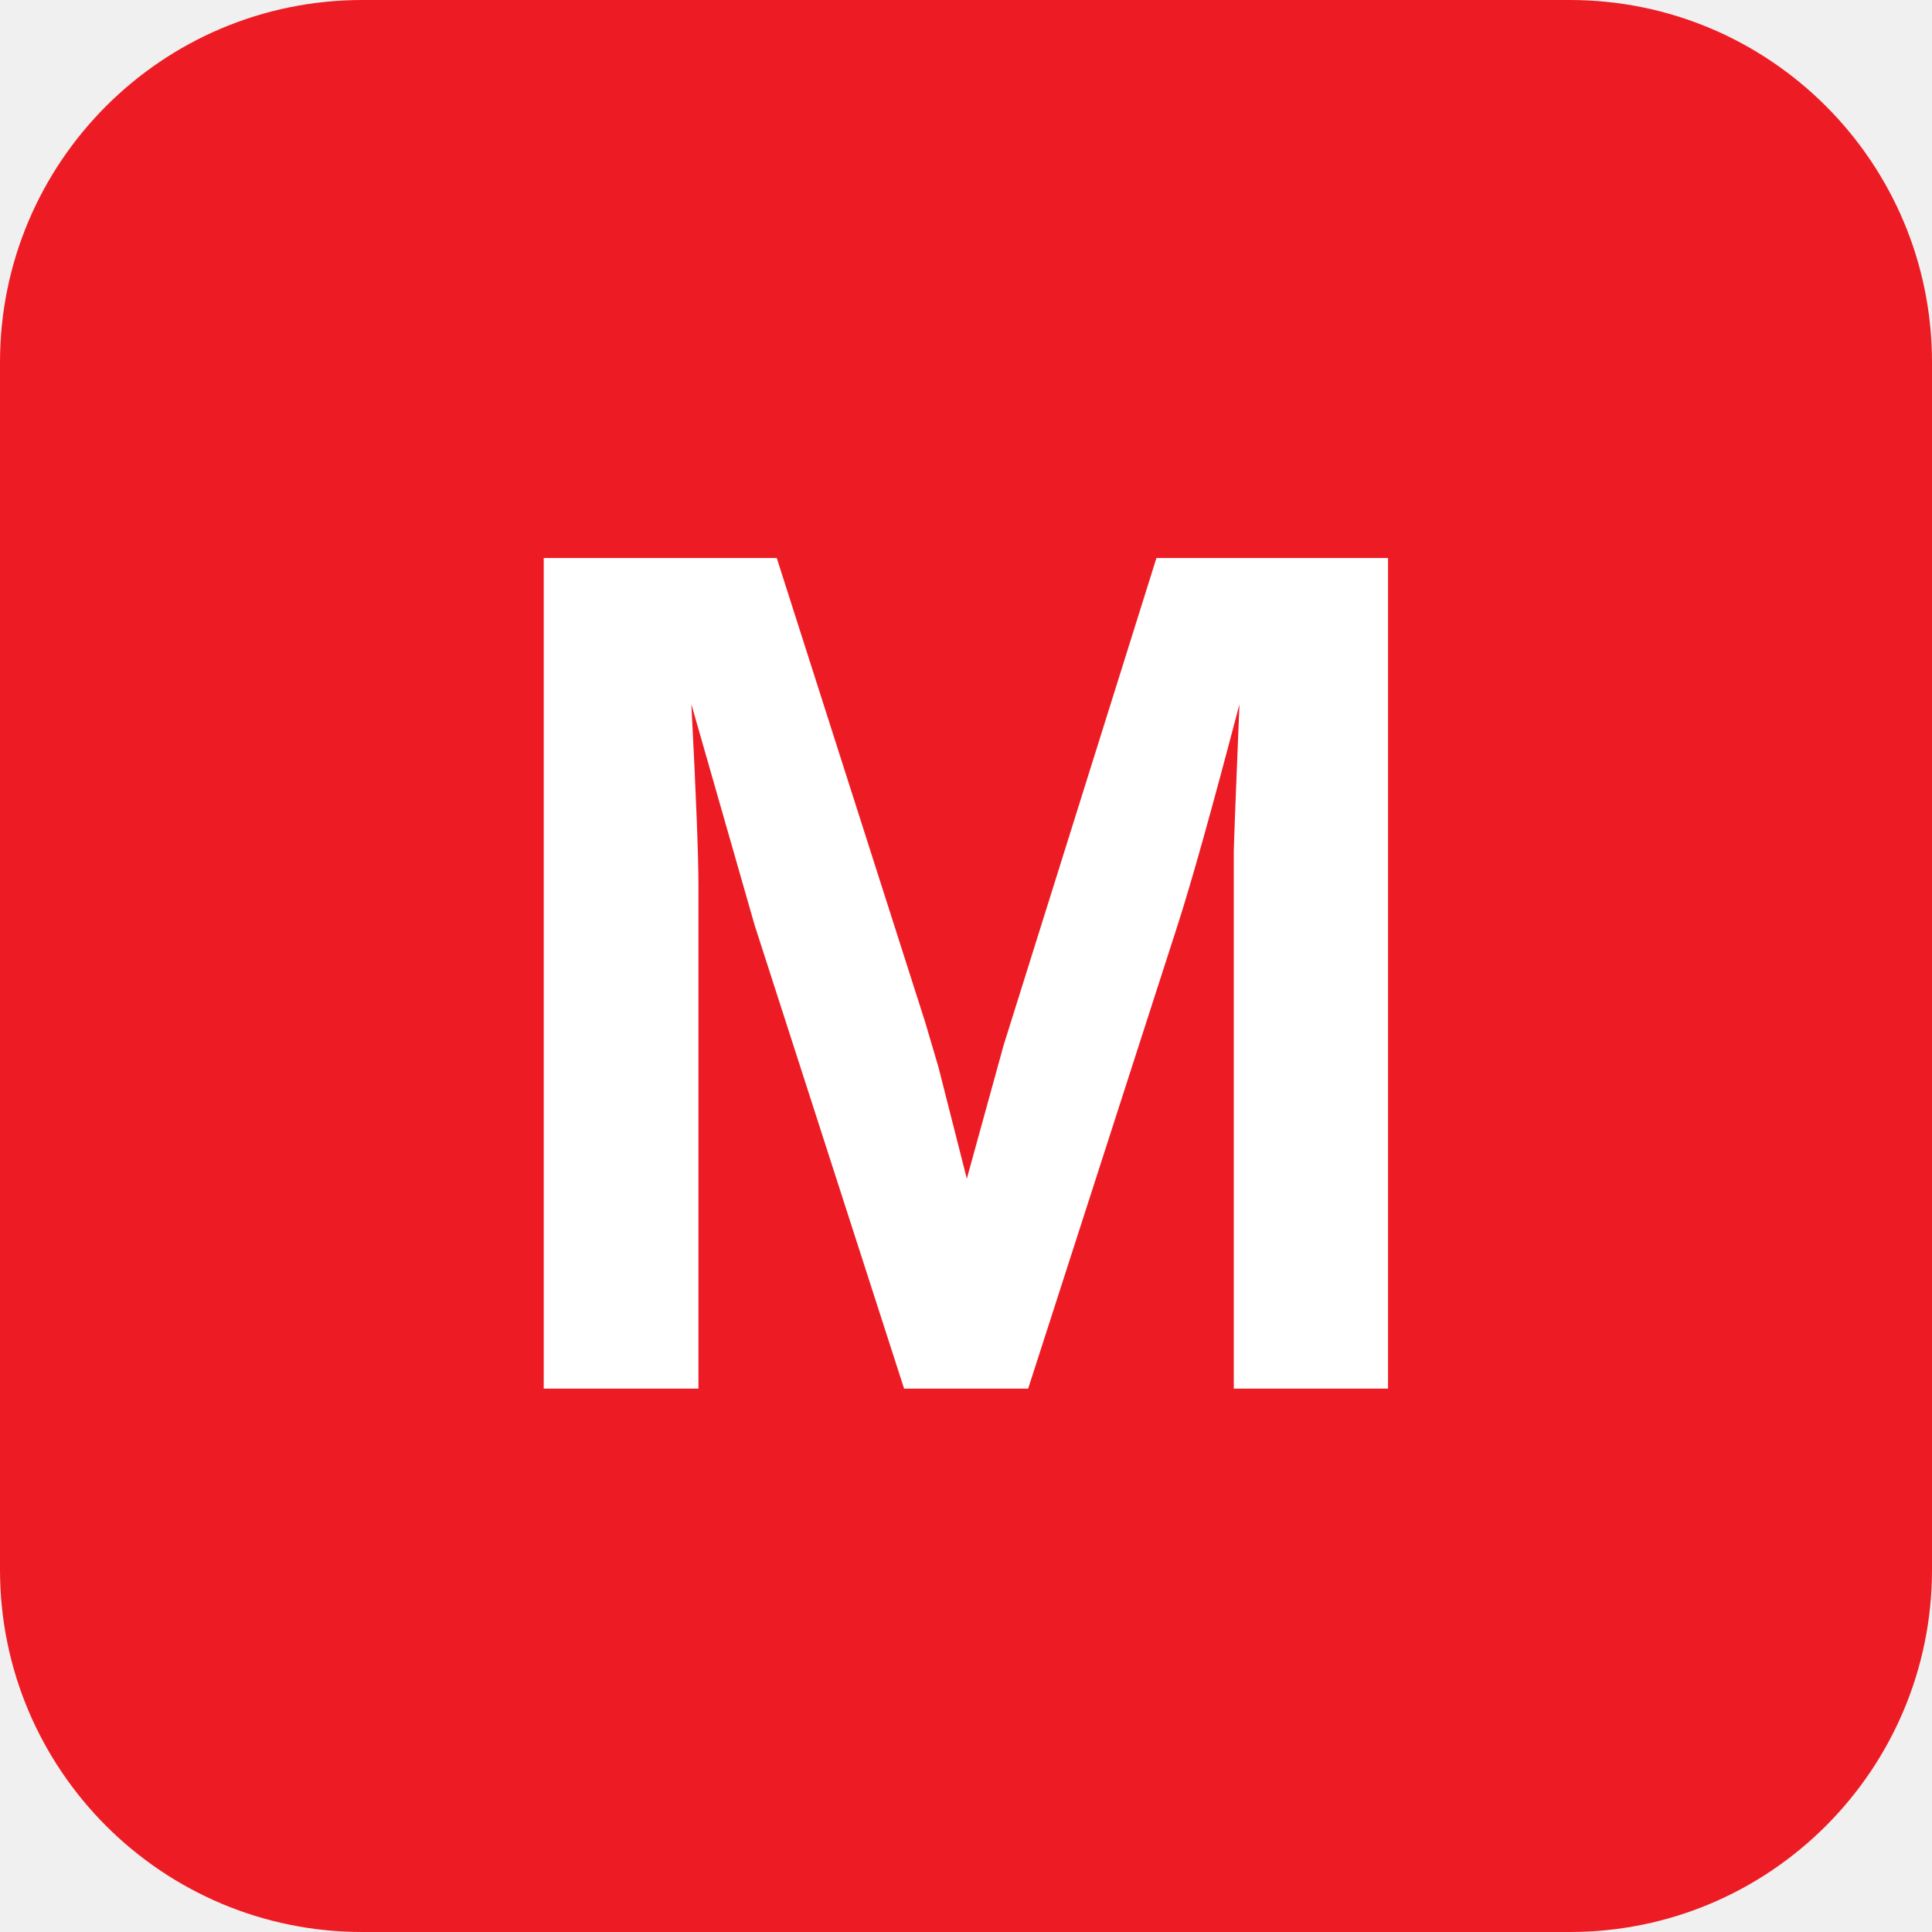
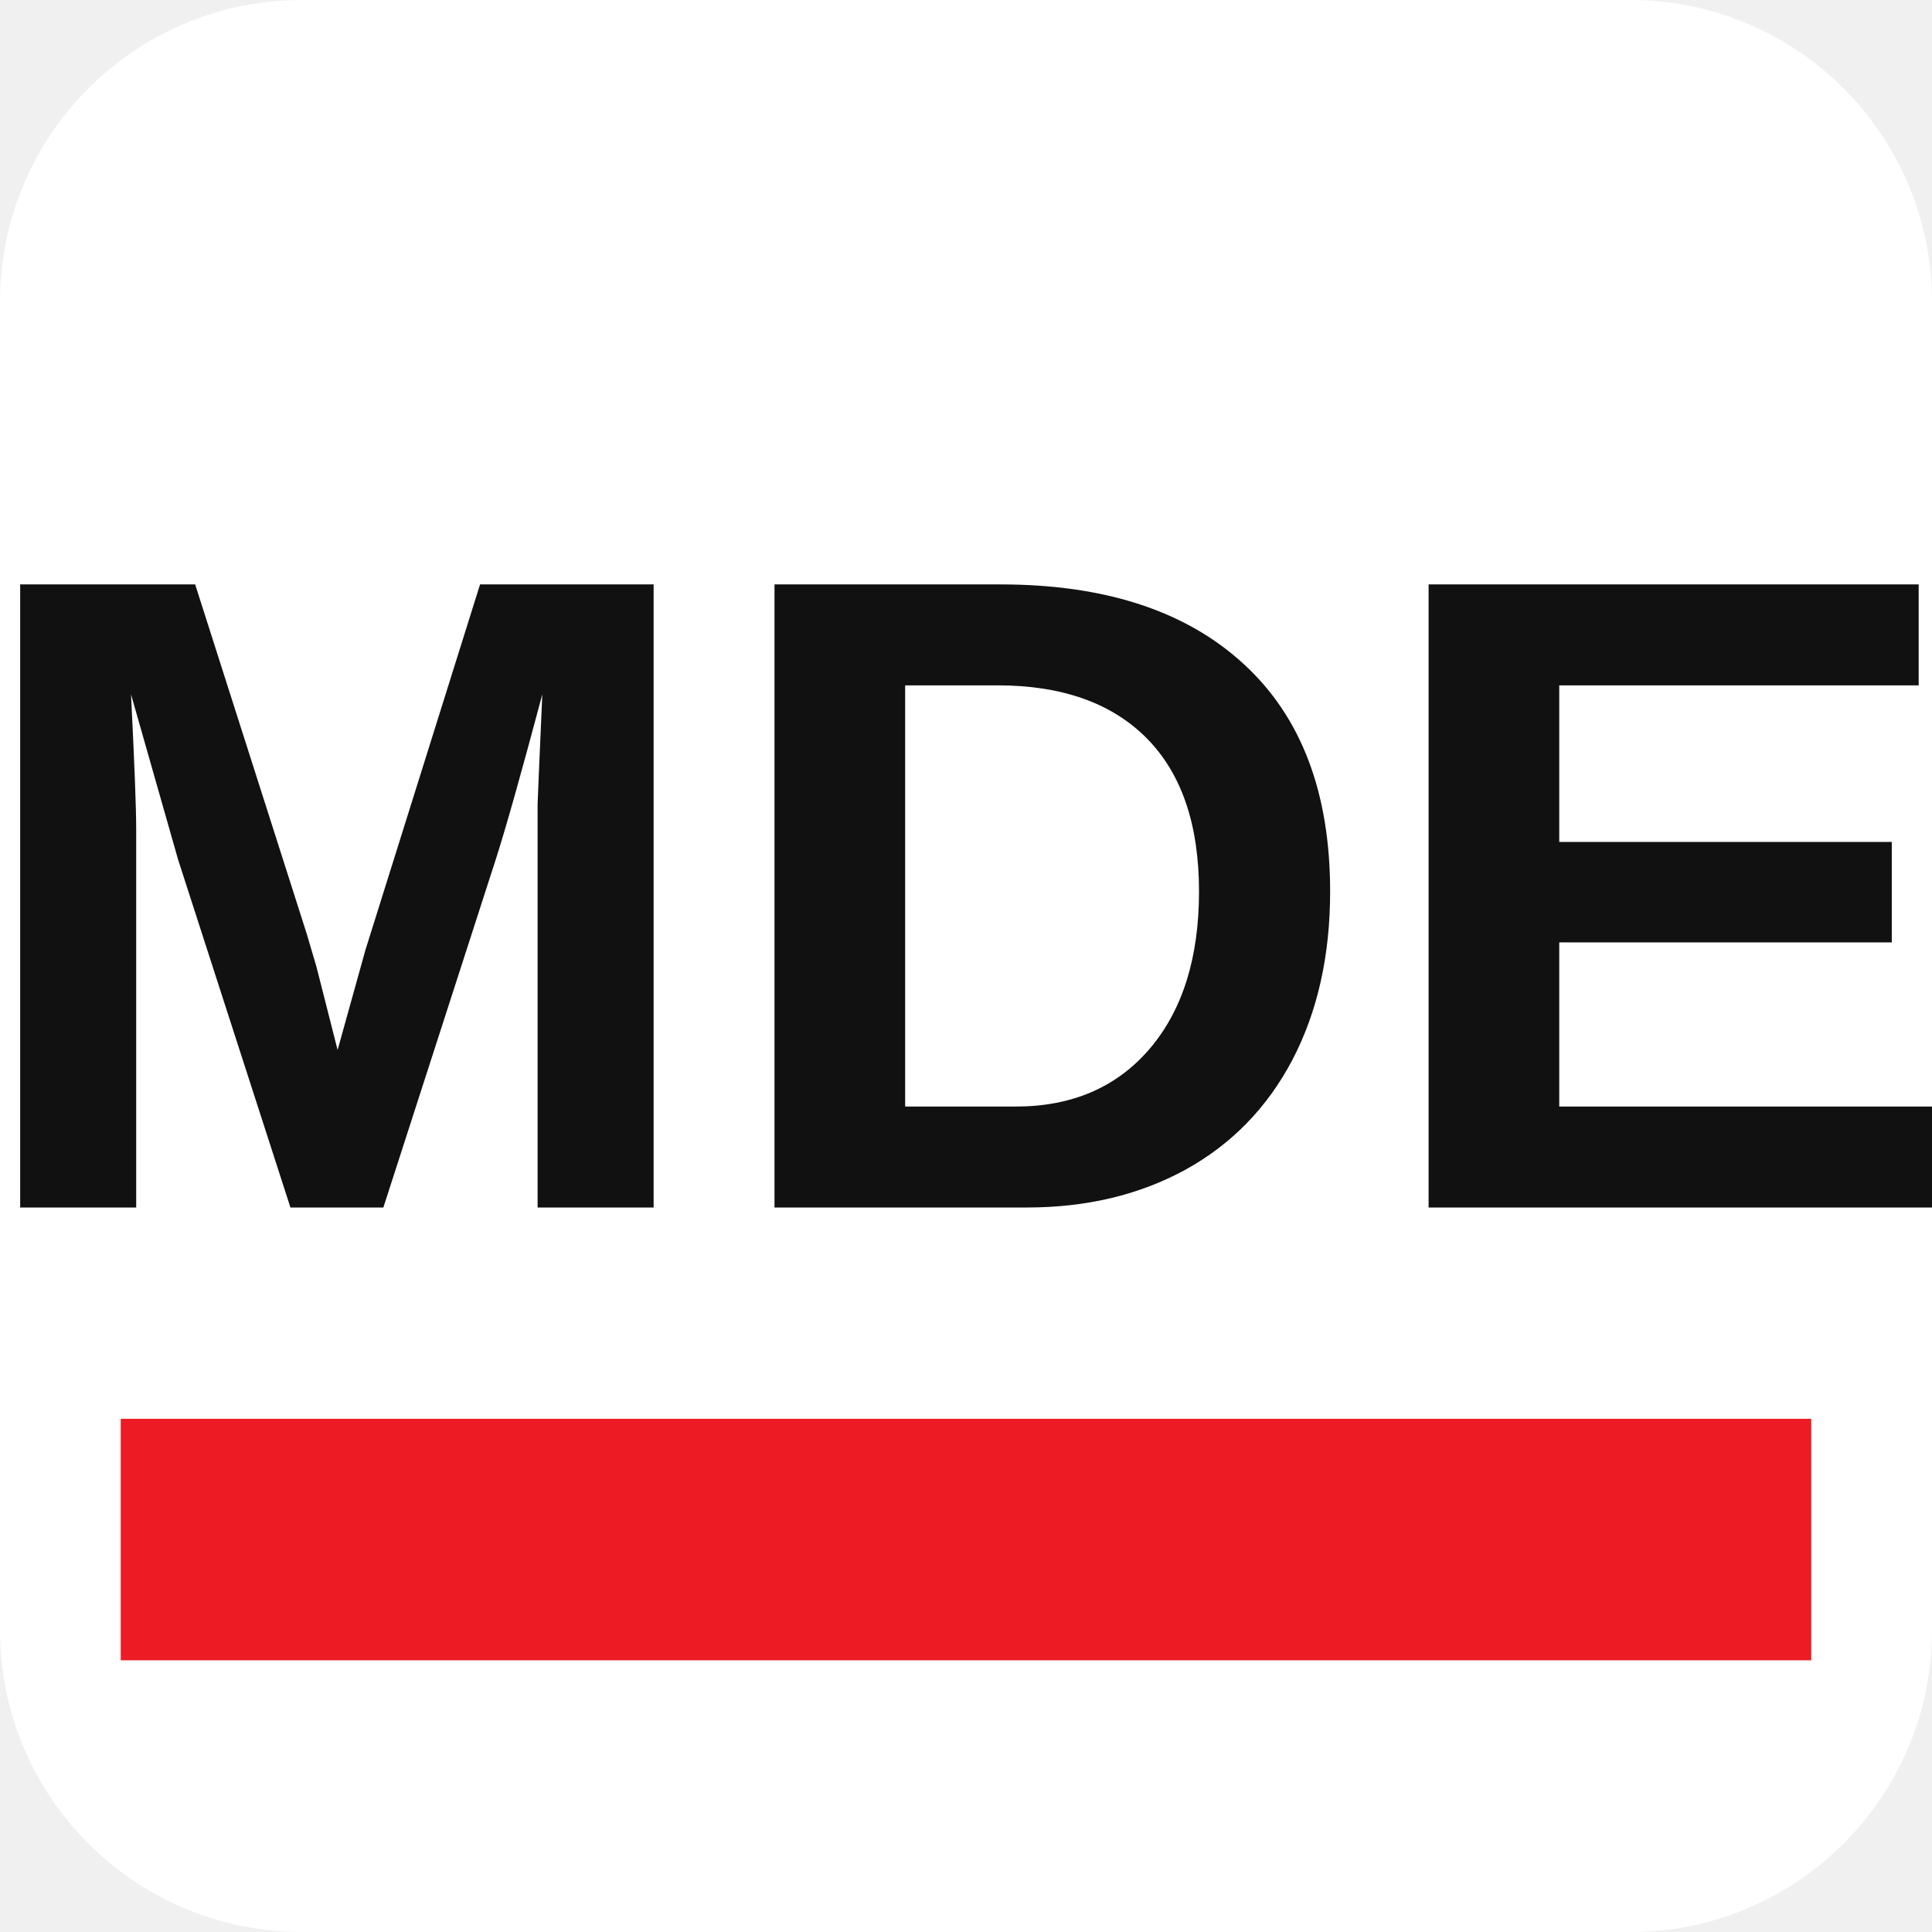
<svg xmlns="http://www.w3.org/2000/svg" viewBox="0 0 64 64">
-   <rect width="64" height="64" rx="12" fill="#ED1C24" />
-   <text x="32" y="46" font-family="'Segoe UI', Arial, sans-serif" font-size="40" font-weight="700" fill="#ffffff" text-anchor="middle">M</text>
+   <rect width="64" height="64" rx="10" fill="#ffffff" />
+   <text x="32" y="40" text-anchor="middle" font-family="'Arial Black', Arial, sans-serif" font-weight="900" font-size="30" fill="#111111" textLength="56" lengthAdjust="spacingAndGlyphs">MDE</text>
+   <rect x="4" y="47" width="56" height="8" fill="#ED1C24" />
</svg>
